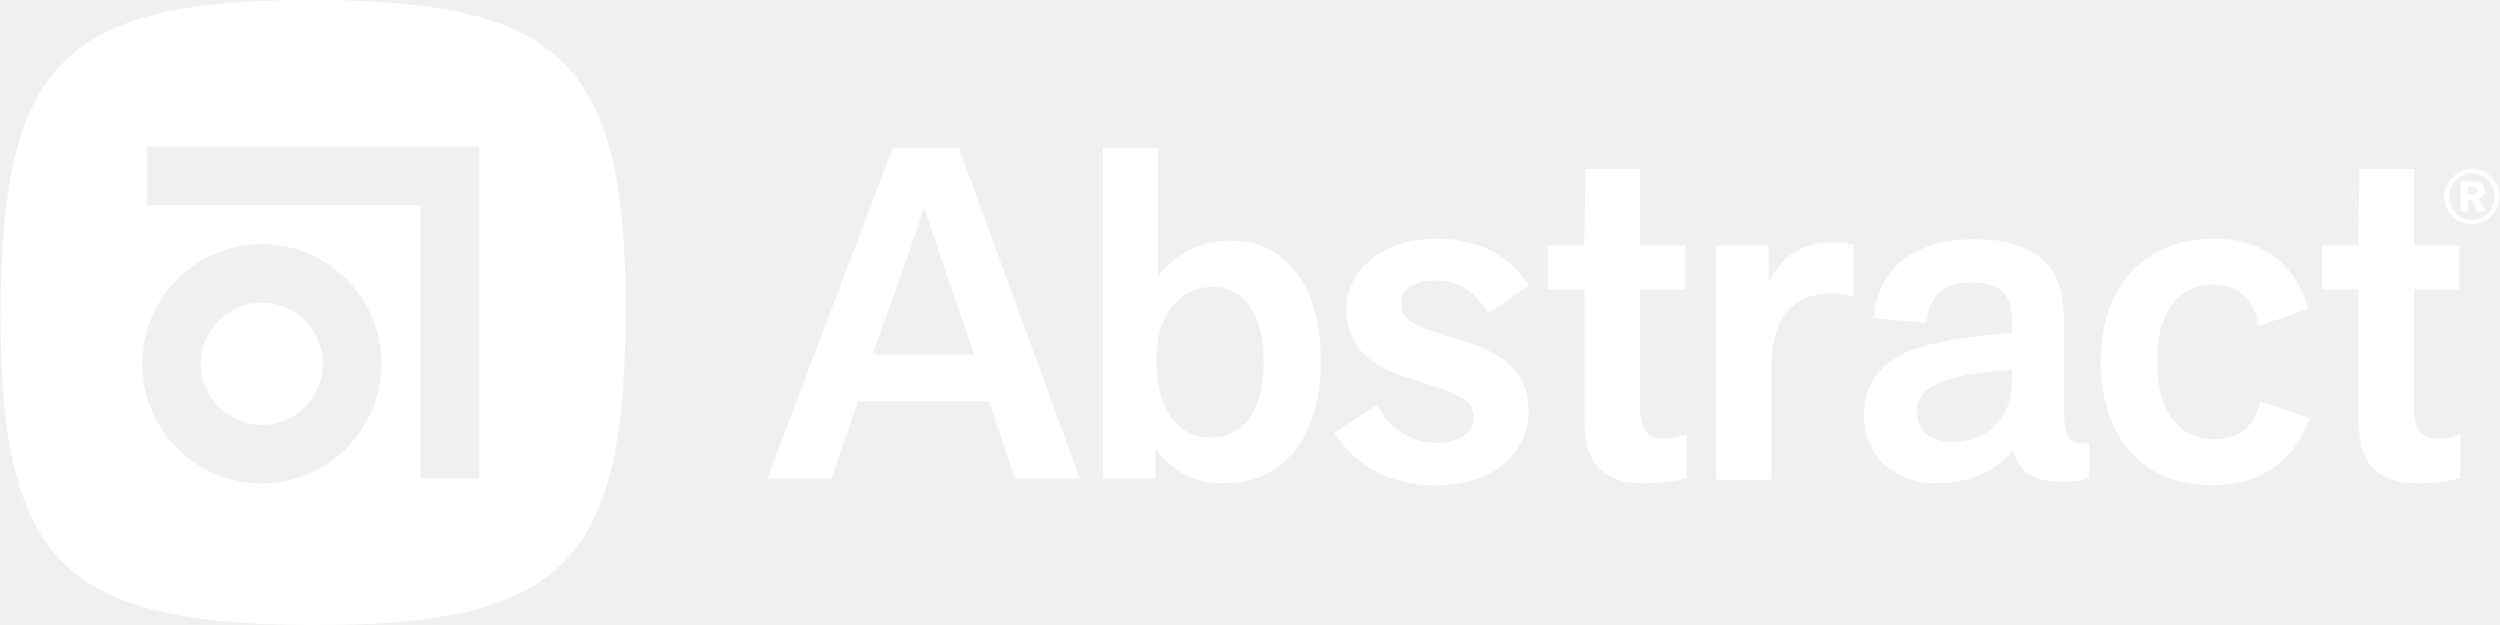
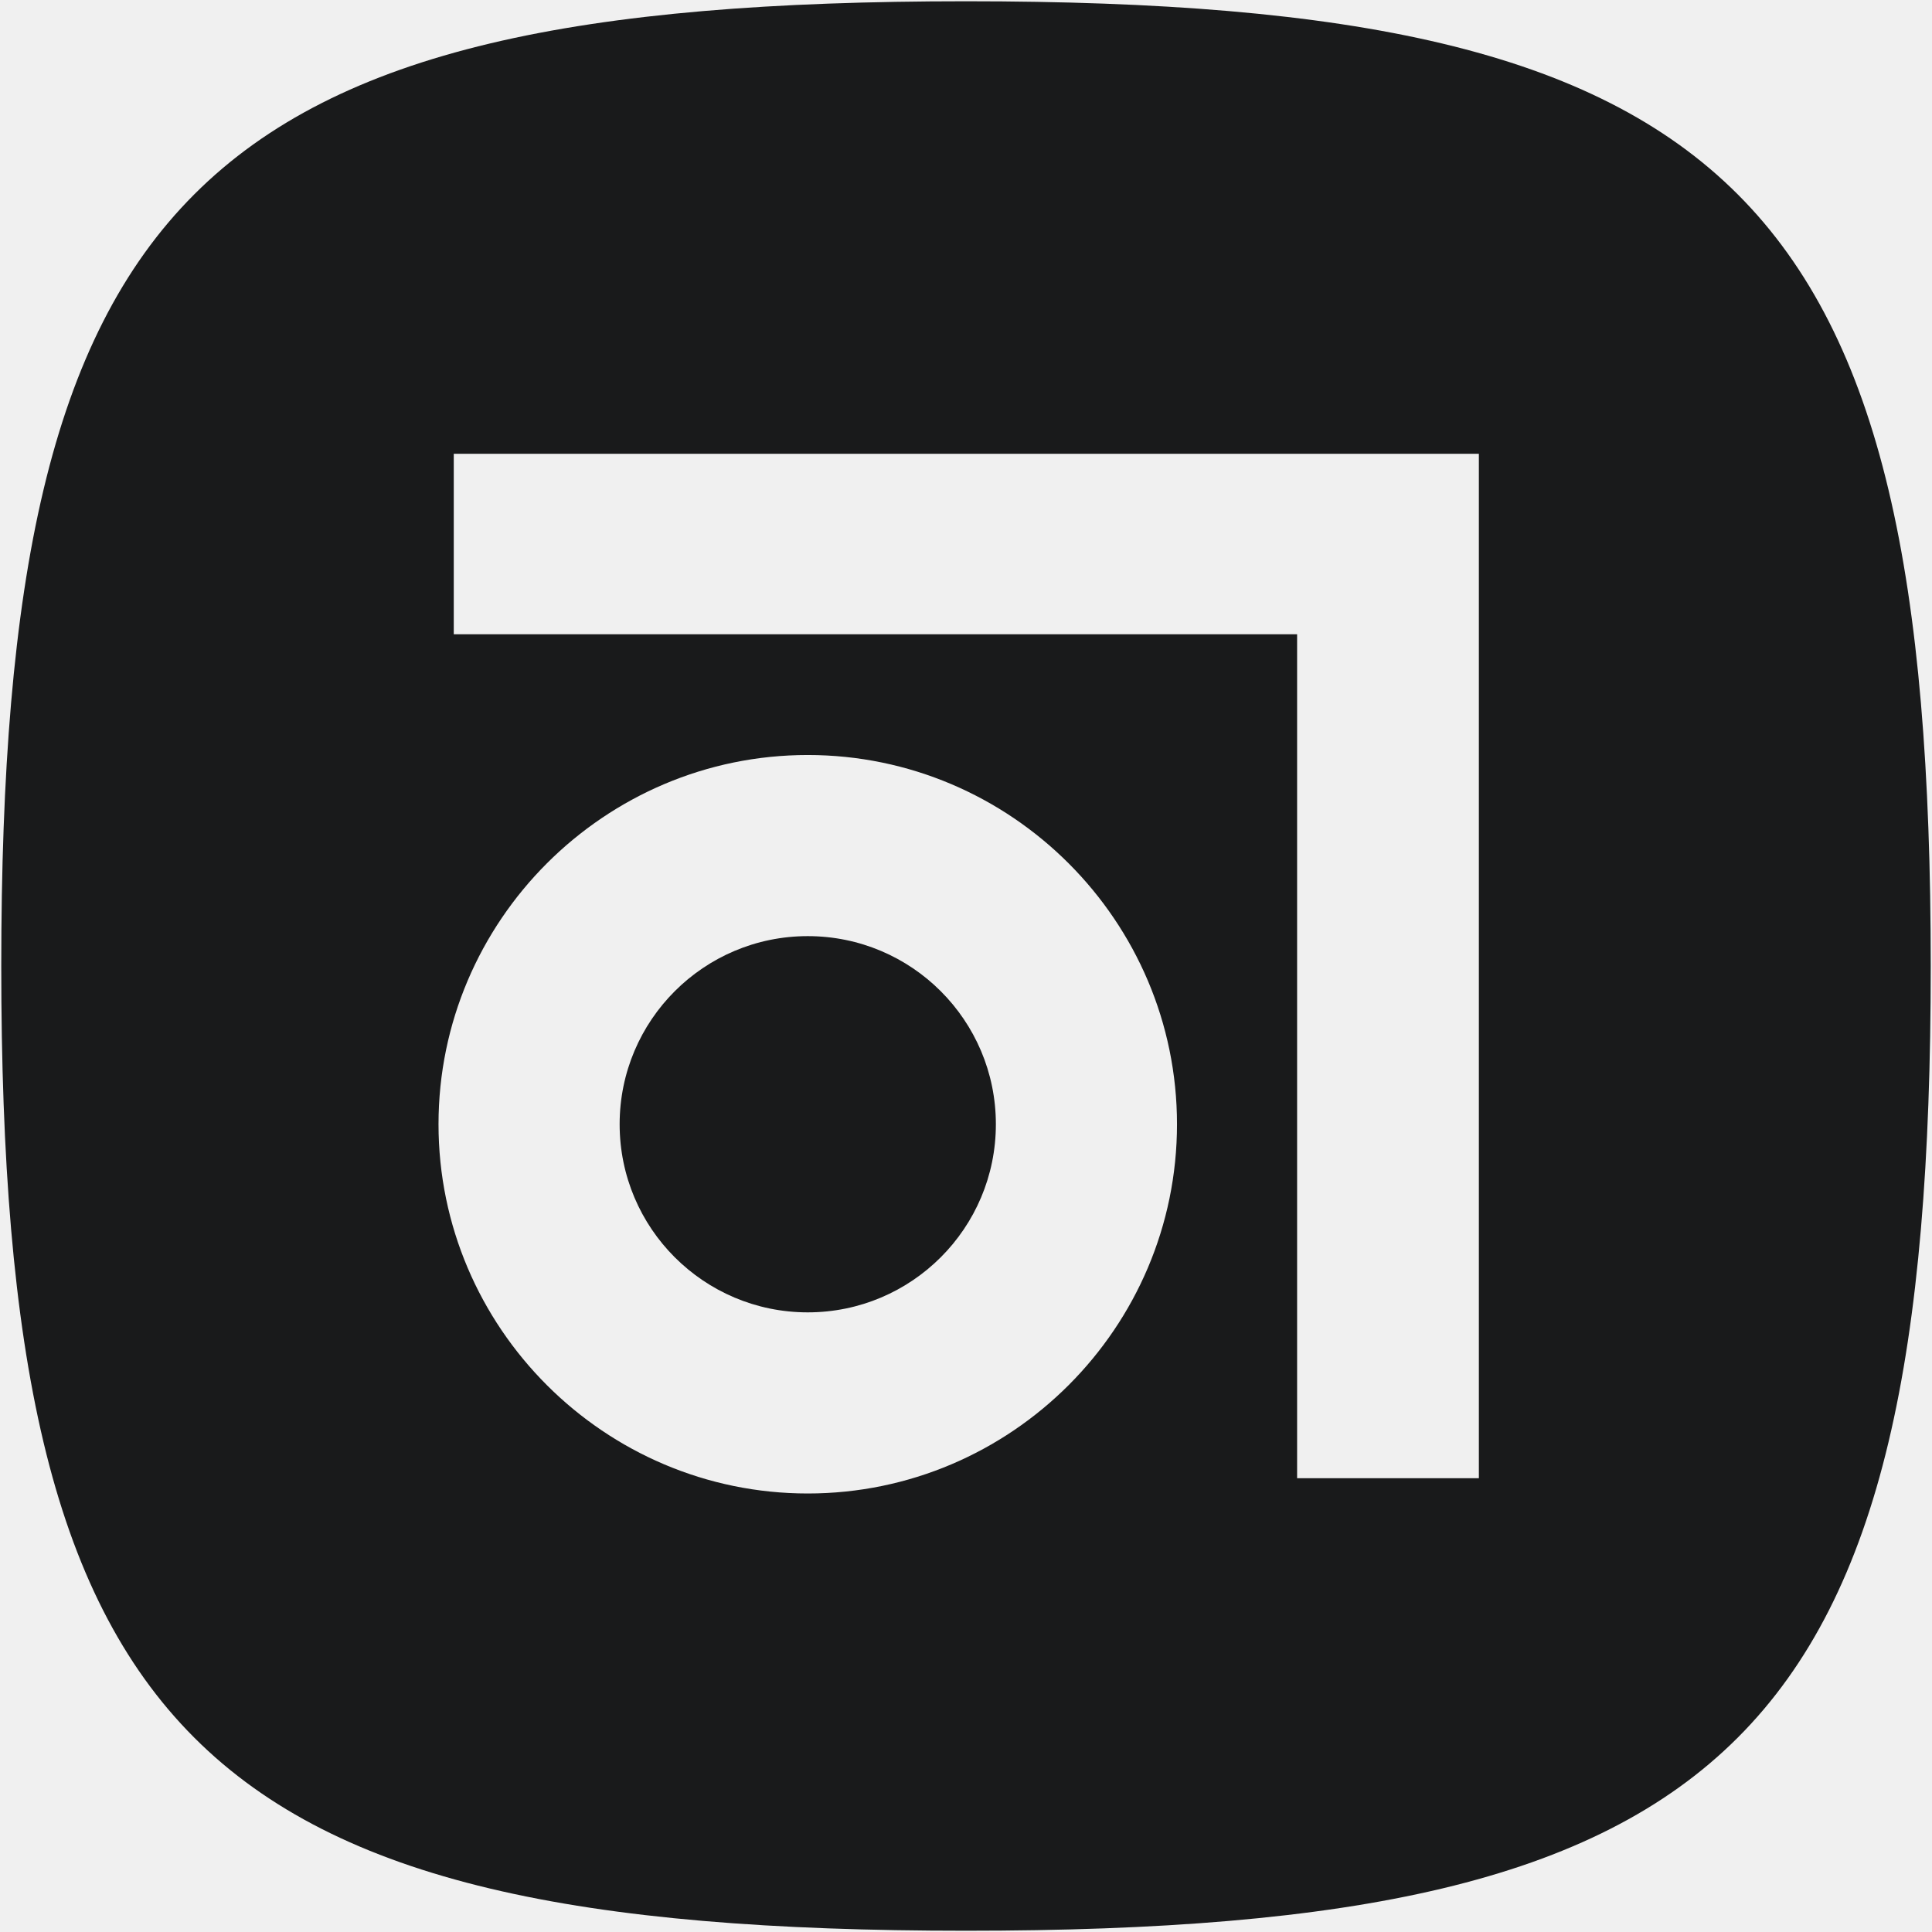
- <svg xmlns="http://www.w3.org/2000/svg" id="Logos" viewBox="0 0 800 200">
-   <defs>
-     <style>.cls-1{fill:#fff;}</style>
-   </defs>
-   <path class="cls-1" d="M285.7,47.27,245.52,153.13h20.54l8.54-24.75h41.83l8.4,24.75h20.69L306.84,47.27Zm-6.45,66.12c9.3-25.94,13.05-36.44,16.49-47.08,4.95,15.44,10.05,29.84,16,47.08Z" />
-   <path class="cls-1" d="M393.87,77A28.72,28.72,0,0,0,370.52,88.5V47.27H352.94V153.13h16.79v-9.75c5.11,7.35,12,11.25,22.2,11.25,18.44,0,30.74-14.4,30.74-38.84S411.42,77,393.87,77Zm-6.29,63c-11.1,0-17.55-9.14-17.55-25,0-14.24,7.5-23.24,18.15-23.24,10,0,16.19,9.15,16.19,24.14C404.37,131.69,397.93,139.93,387.58,139.93Z" />
-   <path class="cls-1" d="M459.54,89.73c7.21,0,12.91,3.9,16.66,10.51l13.07-8.86c-6.61-10.51-17.57-15-29.43-15-18.47,0-29,10.81-29,22.52,0,11.41,7.35,18.17,18.91,21.77l8,2.55c11.26,3.6,13.81,5.7,13.81,10.66,0,4.5-4.2,7.81-11.86,7.81-8.26,0-15.16-4.51-19.06-12.17l-13.66,9c6.3,9.46,16.66,16.82,32,16.82,18.62,0,30.17-10.06,30.17-23.88,0-12-7.5-18.16-20.71-22.37l-8-2.4c-9.61-3-12-5.1-12-9.6S452,89.73,459.54,89.73Z" />
-   <path class="cls-1" d="M524.81,130V92.58h14.46V78.51H524.81V54.1H507.34L507,78.51H495.32V92.58H507v40.9c0,6.92,1.06,12.19,4.21,15.8s8,5.41,15.33,5.41A53,53,0,0,0,539.66,153v-14a21.79,21.79,0,0,1-7.22,1.35C527,140.4,524.81,137.7,524.81,130Z" />
-   <path class="cls-1" d="M566,90V78.51h-16.8v75H566.8v-35c0-8,1.32-13.28,3.91-17.18,3.26-4.68,7.92-7.51,16-7.42a23.88,23.88,0,0,1,6.44,1V78.51a20.82,20.82,0,0,0-6.44-1C576.37,77.54,570.52,81.91,566,90Z" />
-   <path class="cls-1" d="M660.55,133V106c0-11.72-1.57-17.87-6.23-22.23-5-4.81-12.17-7.21-22.38-7.21-19.08,0-31.12,9-32.32,25.24l16.85,1.5c.9-8.26,4.95-12.92,14.12-12.92,4.66,0,8.26,1,10.36,3.15s2.86,4.81,2.86,9v4c-11.87.76-26.29,2.86-33.65,6.16-8.86,4.06-13.67,10.37-13.67,20,0,13.37,9.61,21.94,23.28,21.94,10.66,0,18.77-3.75,24.48-10.66,1.63,7.47,6.89,10.23,16.29,10.23a24.07,24.07,0,0,0,8-1.2V141.6C661.78,142.82,660.6,138.85,660.55,133Zm-16.74-11.26c-.16,4.2-.9,8.41-3.31,11.87-3.3,4.95-8.86,7.81-15.62,7.81-7.81,0-11.42-4.06-11.42-9.46,0-4.21,1.8-7.07,6.46-9.17,5.26-2.55,15.33-4.06,23.89-4.51Z" />
-   <path class="cls-1" d="M708.74,140.57c-11.55,0-18.46-8.7-18.46-25.2,0-16.65,7.81-24.3,18-24.3,7.05,0,12.45,3.3,14.56,13.2l15.76-5.4c-3.46-13.35-13.66-22.5-29.88-22.5-22.36,0-36.47,14.85-36.47,39.3,0,24.6,13.81,39.6,35.57,39.6,17,0,26.87-9,31.23-21.45l-15.76-5.4C721.5,136.37,716.7,140.57,708.74,140.57Z" />
-   <path class="cls-1" d="M772.47,130V92.58h14.45V78.51H772.47V54.1H755l-.31,24.41H743V92.58h11.72v40.9c0,6.92,1.06,12.19,4.21,15.8s8,5.41,15.33,5.41A53,53,0,0,0,787.31,153v-14a21.78,21.78,0,0,1-7.21,1.35C774.68,140.4,772.47,137.7,772.47,130Z" />
-   <path class="cls-1" d="M100.47,0C20.47-.21.42,19.74.21,99.74S19.94,199.79,99.94,200,200,180.26,200.21,100.26,180.47.21,100.47,0ZM83.8,154.69a38.28,38.28,0,1,1,38.28-38.28A38.33,38.33,0,0,1,83.8,154.69Zm69.53-1.57H134.58V65.63H47.08V46.88H153.33Z" />
-   <path class="cls-1" d="M83.8,96.88a19.53,19.53,0,1,0,19.53,19.53A19.55,19.55,0,0,0,83.8,96.88Z" />
-   <path class="cls-1" d="M791,54.1a8.83,8.83,0,1,0,8.79,8.83A8.53,8.53,0,0,0,791,54.1Zm0,16.25a7.07,7.07,0,0,1-7.21-7.42,7.2,7.2,0,1,1,14.39,0A7.07,7.07,0,0,1,791,70.35Z" />
-   <path class="cls-1" d="M795.14,61.08c0-1.95-1.28-3.06-3.58-3.06h-4.19v9.65h2.42V64h1.06l1.92,3.68h2.66l-2.21-4A2.71,2.71,0,0,0,795.14,61.08Zm-4,1.25h-1.32V59.8h1.32c1,0,1.54.42,1.54,1.28S792.09,62.33,791.11,62.33Z" />
+ <svg xmlns="http://www.w3.org/2000/svg" version="1.1" x="0px" y="0px" viewBox="0 0 304 304" style="enable-background:new 0 0 304 304;" xml:space="preserve">
+   <style type="text/css">
+ 	.st0{display:none;}
+ 	.st1{display:inline;fill:#FCE0DE;}
+ 	.st2{fill:#191A1B;}
+ </style>
+   <g id="Background" class="st0">
+     <rect x="-1901.2" y="-1145.3" class="st1" width="2280" height="1577" />
+   </g>
+   <g id="Logos">
+     <g id="Black_badge">
+       <g>
+         <circle class="st2" cx="127.1" cy="176.9" r="29.6" />
+         <path class="st2" d="M152,0.2C30.6,0.2,0.2,30.6,0.2,152S30.6,303.8,152,303.8S303.8,273.4,303.8,152S273.4,0.2,152,0.2z      M127.1,235c-32,0-58.1-26.1-58.1-58.1s26.1-58.1,58.1-58.1s58.1,26.1,58.1,58.1S159.1,235,127.1,235z M232.6,232.6h-28.5V99.8     H71.4V71.4h161.3V232.6z" />
+       </g>
+       <g id="Notes_22_" transform="translate(-104, -1885)">
+ 		</g>
+     </g>
+   </g>
</svg>
